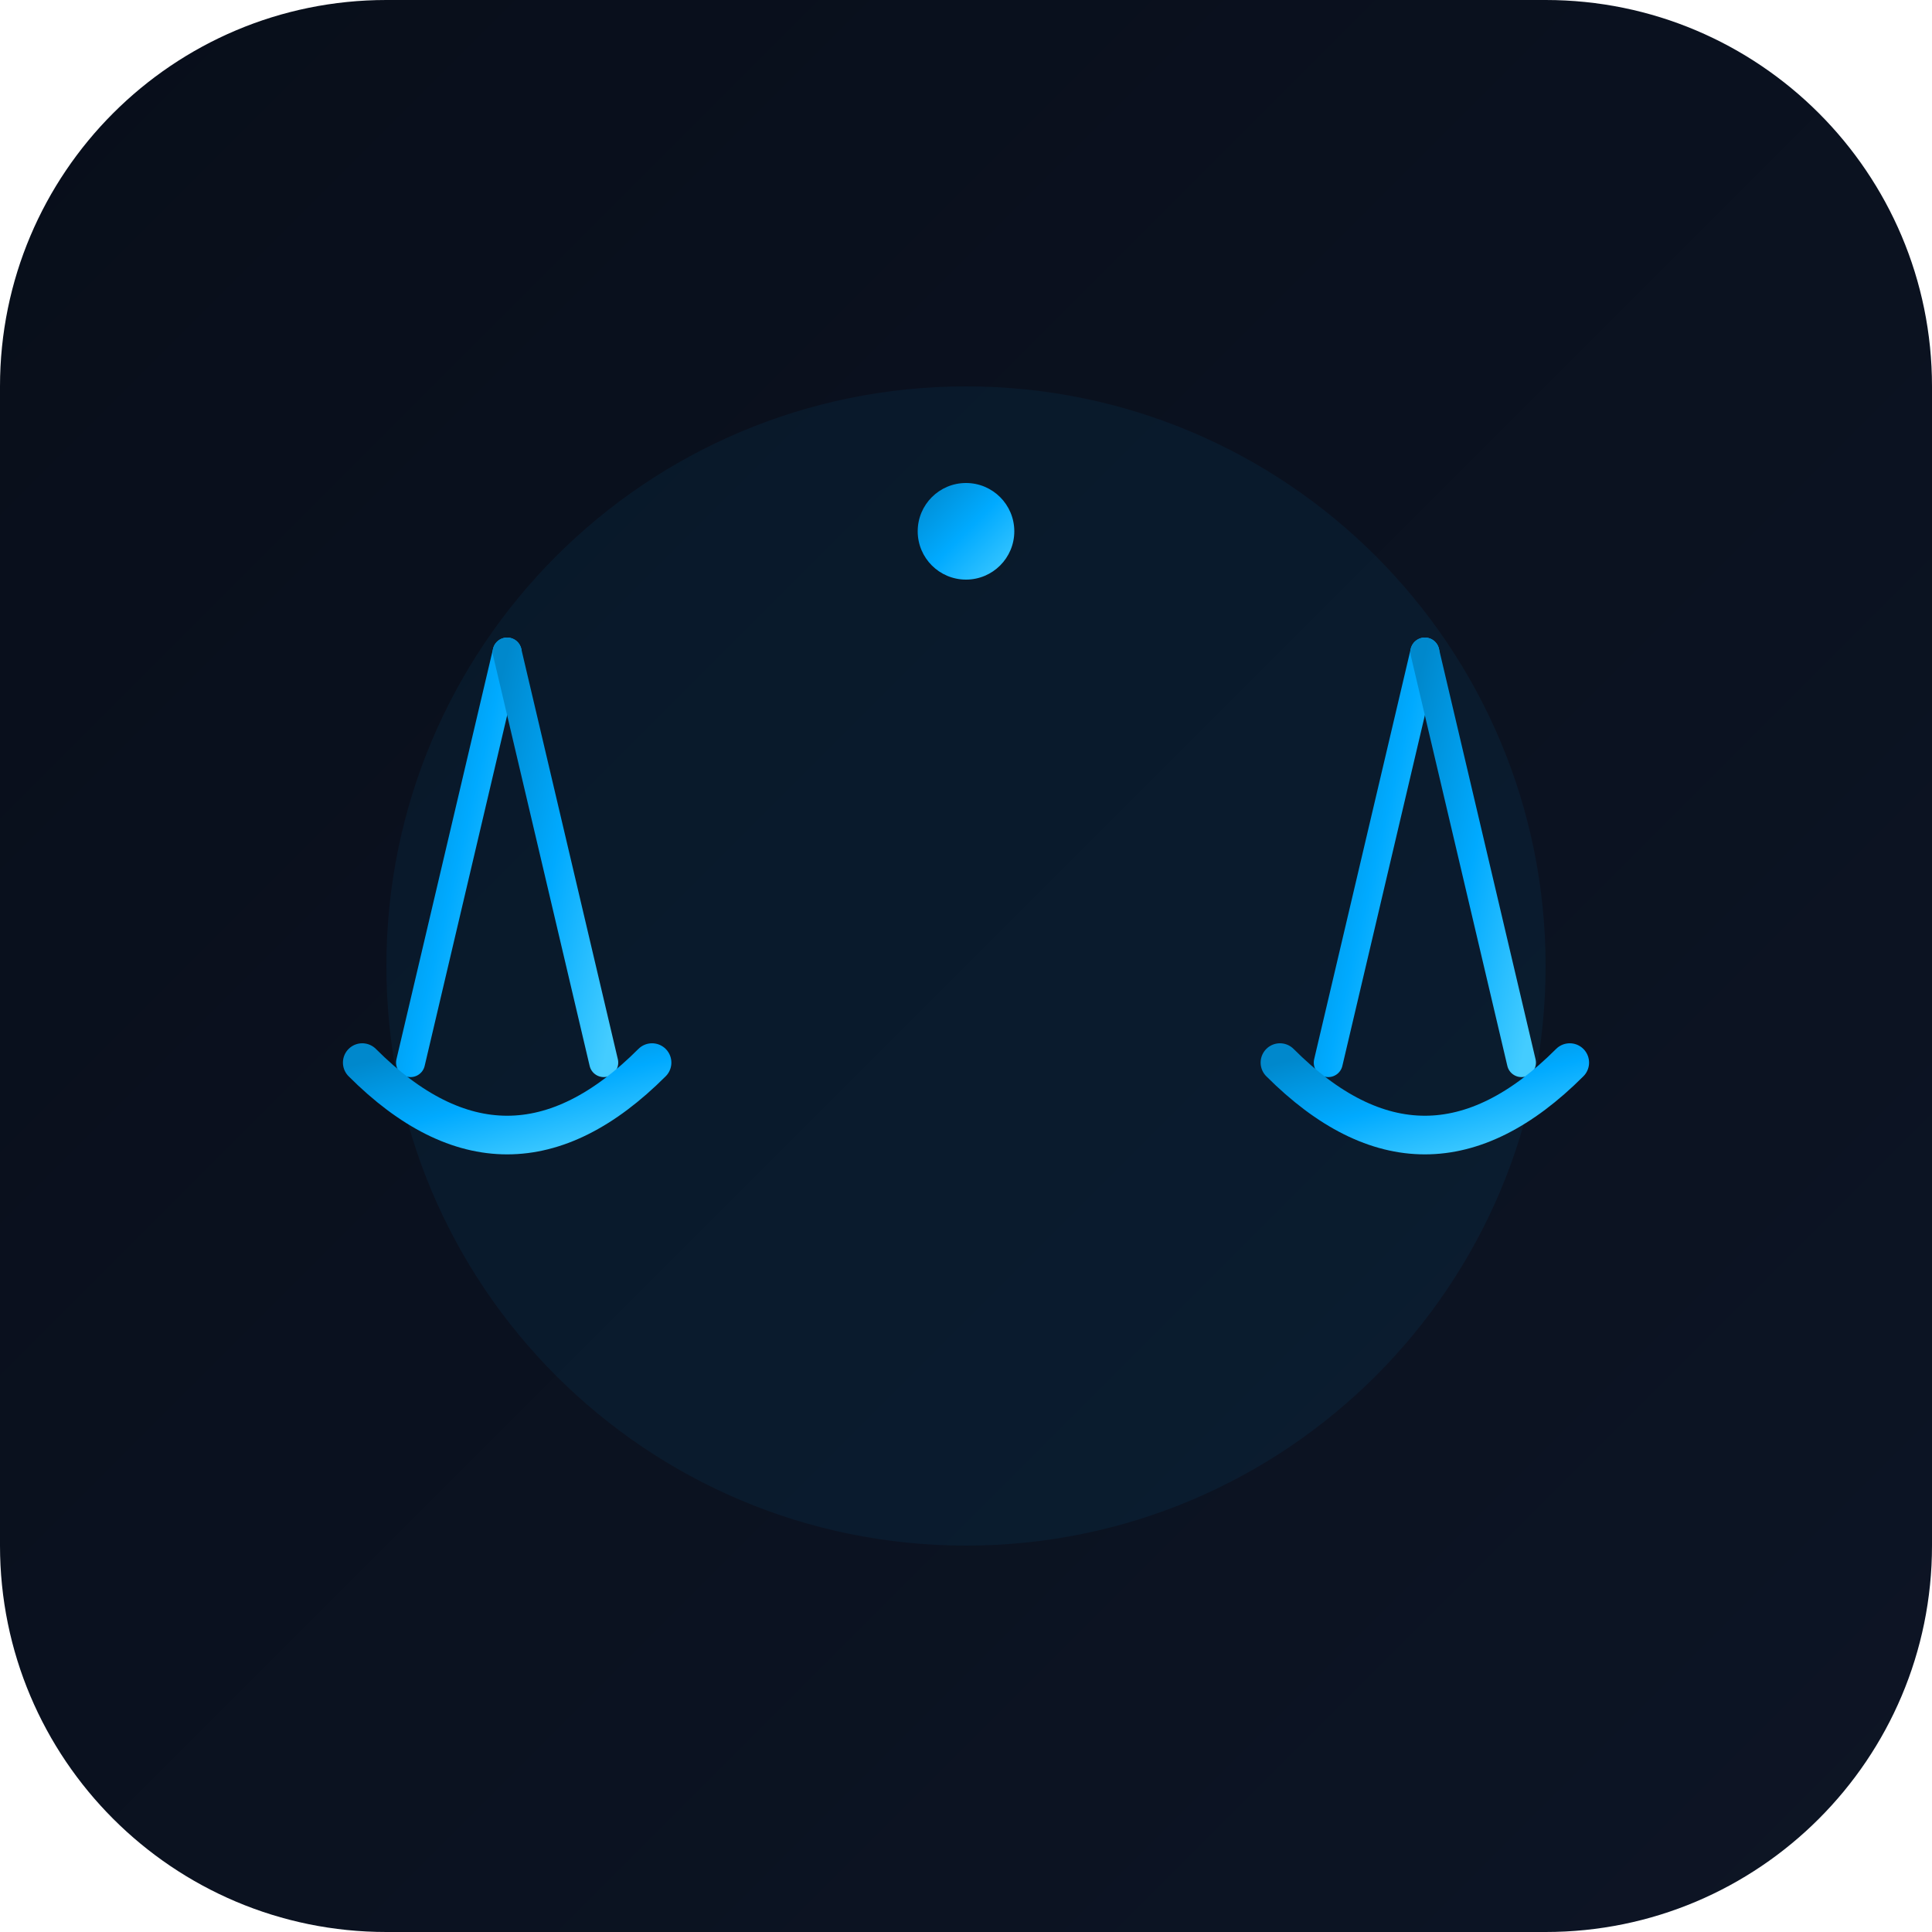
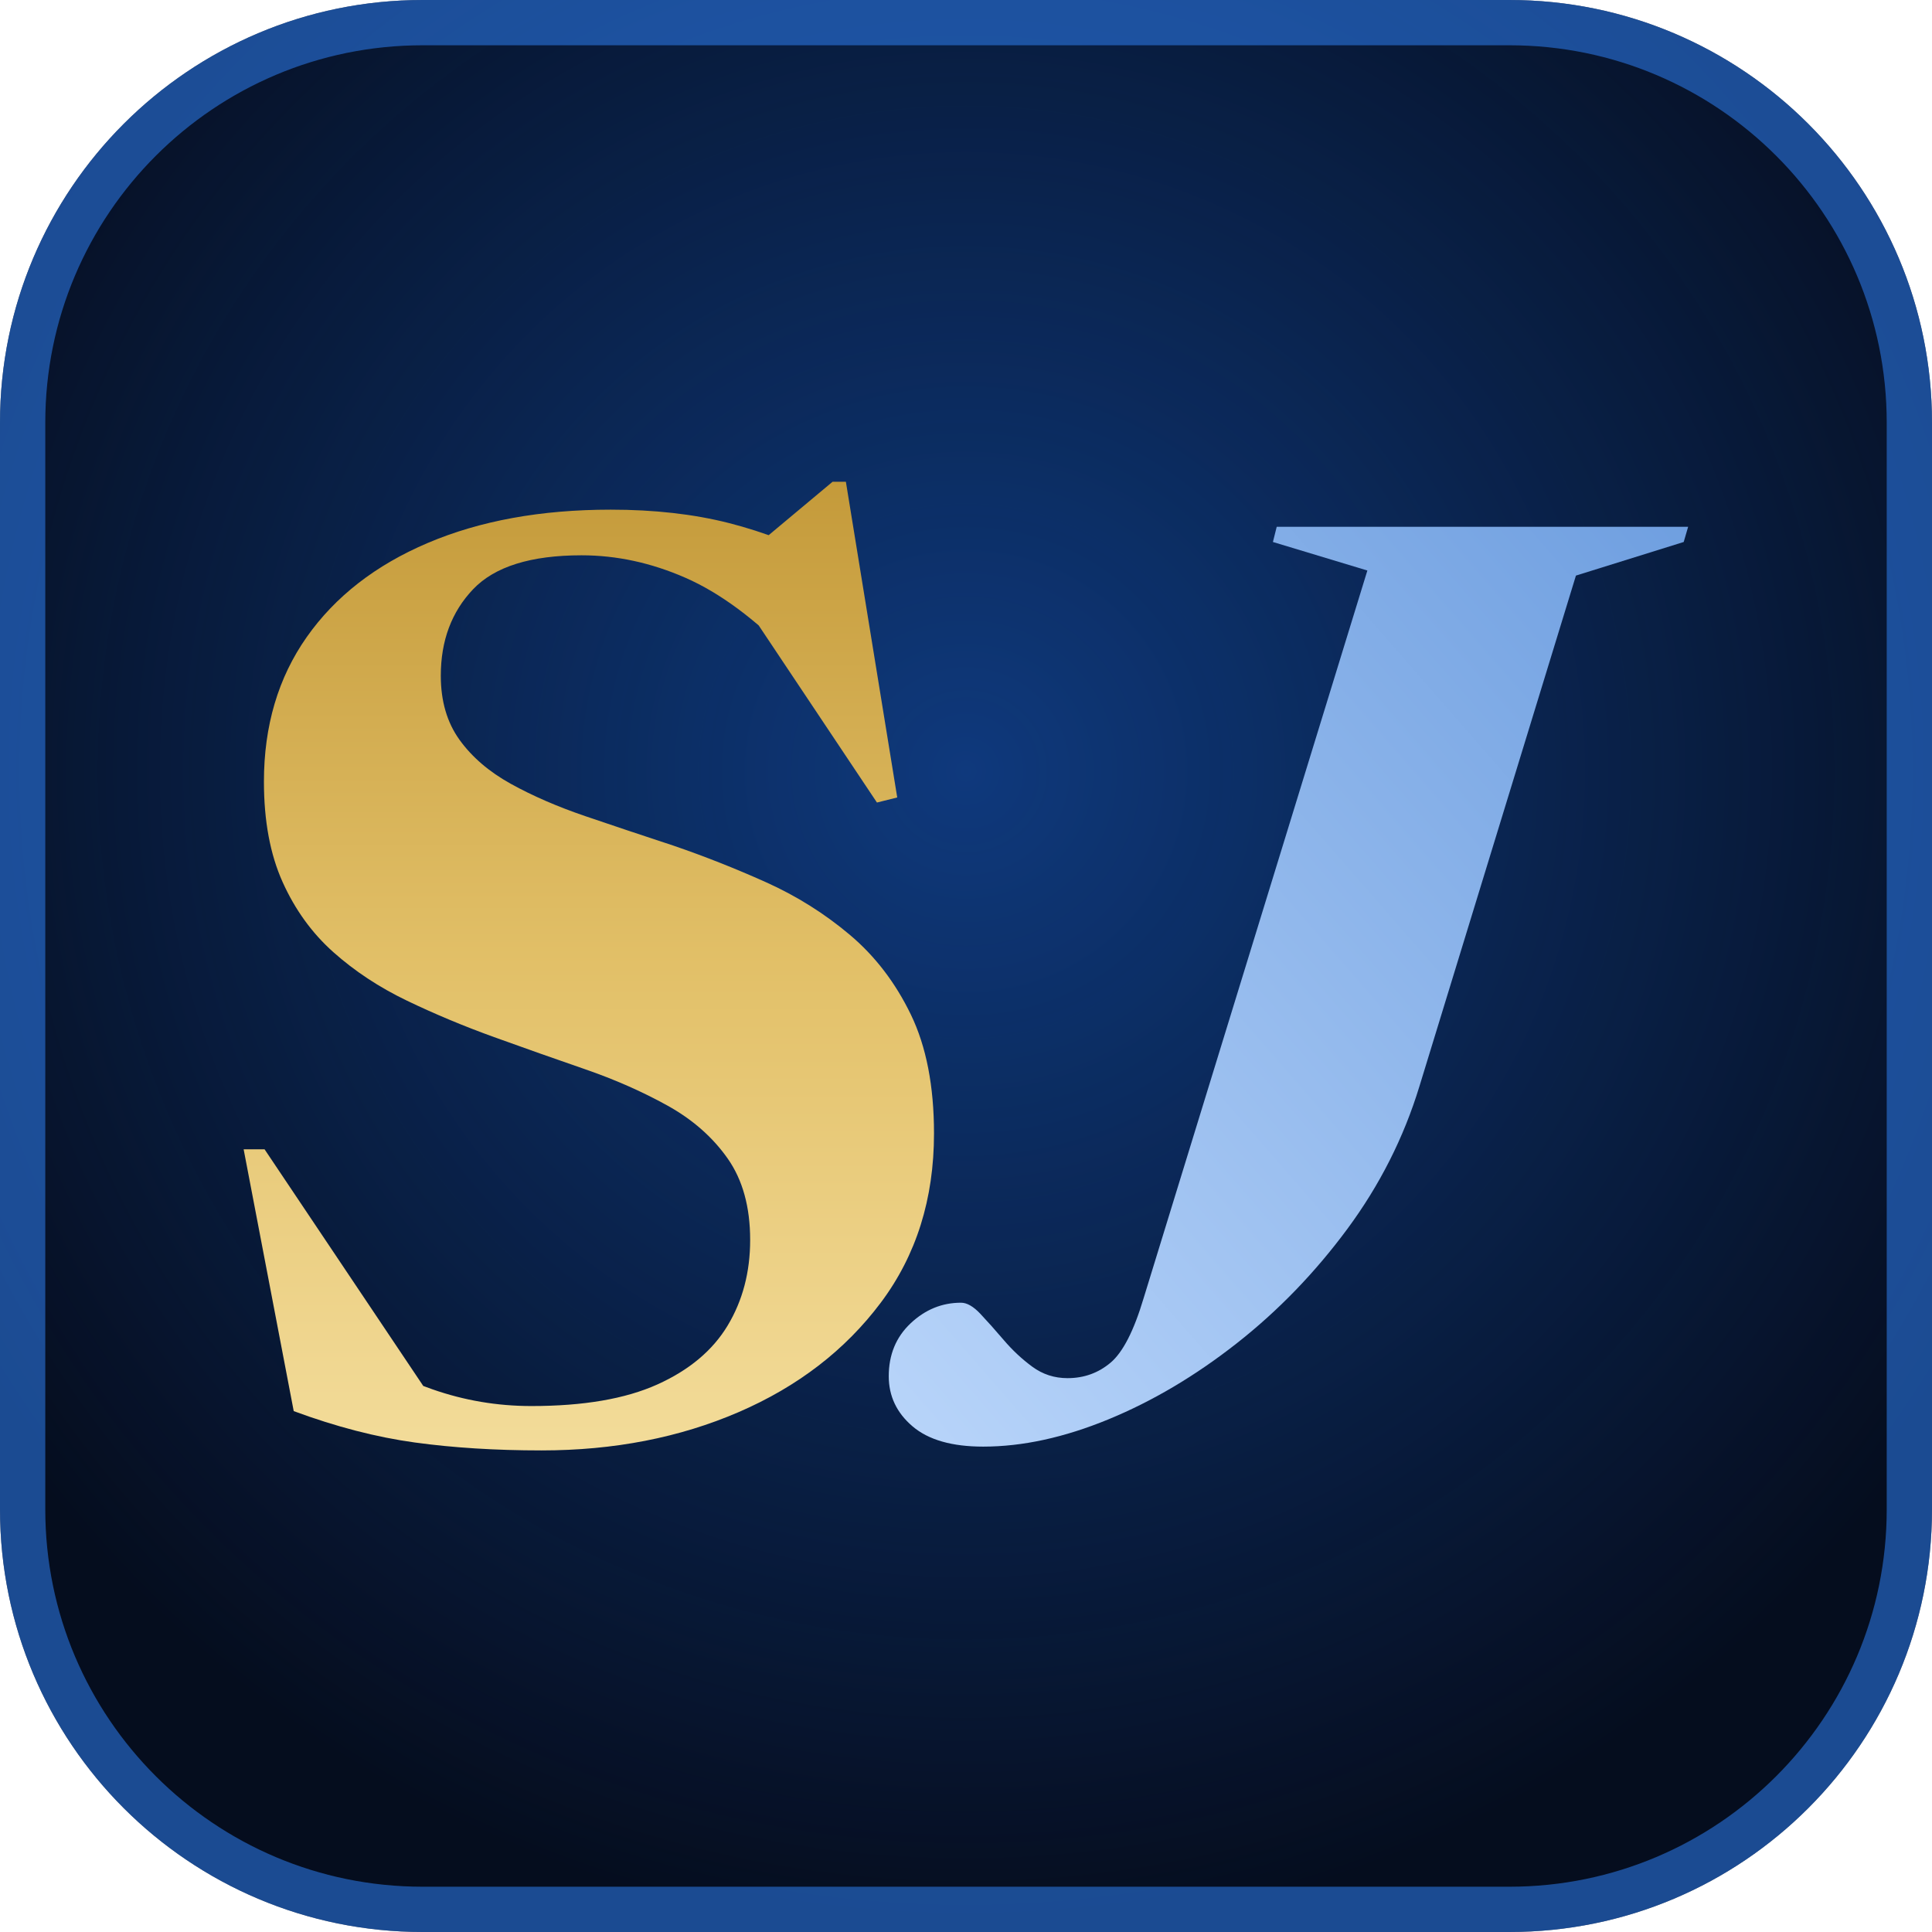
- <svg xmlns="http://www.w3.org/2000/svg" viewBox="0 0 400 400" width="32" height="32">
+ <svg xmlns="http://www.w3.org/2000/svg" viewBox="0 0 64 64" width="64" height="64">
  <defs>
-     <linearGradient id="bg" x1="0%" y1="0%" x2="100%" y2="100%">
-       <stop offset="0%" style="stop-color:#080e1a;stop-opacity:1" />
-       <stop offset="100%" style="stop-color:#0d1525;stop-opacity:1" />
+     <linearGradient id="s" x1="0" y1="0" x2="0" y2="1">
+       <stop offset="0" stop-color="#F3DC9A" />
+       <stop offset=".5" stop-color="#E2C068" />
+       <stop offset="1" stop-color="#C49A3A" />
    </linearGradient>
-     <linearGradient id="accent" x1="0%" y1="0%" x2="100%" y2="100%">
-       <stop offset="0%" style="stop-color:#0088CC;stop-opacity:1" />
-       <stop offset="50%" style="stop-color:#00AAFF;stop-opacity:1" />
-       <stop offset="100%" style="stop-color:#44CCFF;stop-opacity:1" />
+     <linearGradient id="j" x1="0" y1="0" x2="1" y2="1">
+       <stop offset="0" stop-color="#B9D5FA" />
+       <stop offset="1" stop-color="#6F9FE0" />
    </linearGradient>
+     <radialGradient id="g" cx="50%" cy="40%" r="60%">
+       <stop offset="0" stop-color="#1A6FF0" stop-opacity=".45" />
+       <stop offset="1" stop-color="#1A6FF0" stop-opacity="0" />
+     </radialGradient>
  </defs>
-   <rect width="400" height="400" rx="80" fill="url(#bg)" />
-   <circle cx="200" cy="200" r="120" fill="#00AAFF" opacity="0.06" />
-   <g transform="translate(200, 200)" stroke="url(#accent)" fill="none" stroke-linecap="round" stroke-linejoin="round">
-     <line x1="0" y1="-90" x2="0" y2="90" stroke-width="12" />
-     <line x1="-50" y1="90" x2="50" y2="90" stroke-width="12" />
-     <line x1="-95" y1="-65" x2="95" y2="-65" stroke-width="10" />
-     <line x1="-95" y1="-65" x2="-115" y2="20" stroke-width="6" />
-     <line x1="-95" y1="-65" x2="-75" y2="20" stroke-width="6" />
-     <path d="M-125,20 Q-95,50 -65,20" stroke-width="8" />
-     <line x1="95" y1="-65" x2="75" y2="20" stroke-width="6" />
-     <line x1="95" y1="-65" x2="115" y2="20" stroke-width="6" />
-     <path d="M65,20 Q95,50 125,20" stroke-width="8" />
-     <circle cx="0" cy="-90" r="10" fill="url(#accent)" stroke="none" />
-   </g>
+   <rect width="64" height="64" rx="14" fill="#050D1E" />
+   <rect width="64" height="64" rx="14" fill="url(#g)" />
+   <rect x=".75" y=".75" width="62.5" height="62.5" rx="13.25" fill="none" stroke="#2E7DF0" stroke-opacity=".55" stroke-width="1.5" />
+   <path transform="translate(6.58,47.48) scale(0.021,-0.021)" d="M1009 1369 866 1389 1000 1501H1021L1102 1003L1070 995L839 1341L935 1226Q849 1314 768.0 1349.5Q687 1385 604 1385Q484 1385 433.0 1331.5Q382 1278 382 1195Q382 1135 411.5 1094.0Q441 1053 492.5 1024.5Q544 996 610.0 973.5Q676 951 749 927Q822 902 894.5 869.5Q967 837 1027.0 786.5Q1087 736 1123.5 660.5Q1160 585 1160 473Q1160 318 1076.0 206.0Q992 94 852.0 33.5Q712 -27 541 -27Q432 -27 341.0 -14.5Q250 -2 150 35L71 448H104L389 23L201 146Q293 96 368.5 69.5Q444 43 525 43Q648 43 723.5 77.0Q799 111 834.5 170.0Q870 229 870 305Q870 383 834.5 433.5Q799 484 739.5 517.0Q680 550 609.0 574.5Q538 599 466 625Q394 651 328.5 682.5Q263 714 212.5 759.0Q162 804 132.5 869.5Q103 935 103 1028Q103 1160 170.5 1256.0Q238 1352 361.5 1404.5Q485 1457 650 1457Q753 1457 836.0 1436.0Q919 1415 1009 1369Z" fill="url(#s)" />
+   <path transform="translate(31.94,47.48) scale(0.021,-0.021)" d="M718 547Q681 426 604.5 322.5Q528 219 430.0 142.0Q332 65 227.5 22.0Q123 -21 30 -21Q-44 -21 -81.5 11.0Q-119 43 -119 90Q-119 141 -84.5 173.5Q-50 206 -5 206Q9 206 25.5 188.5Q42 171 62.5 147.0Q83 123 107.5 105.0Q132 87 163 87Q202 87 231.0 111.5Q260 136 283 213L636 1361L487 1406L493 1430H1142L1135 1406L965 1353Z" fill="url(#j)" />
</svg>
